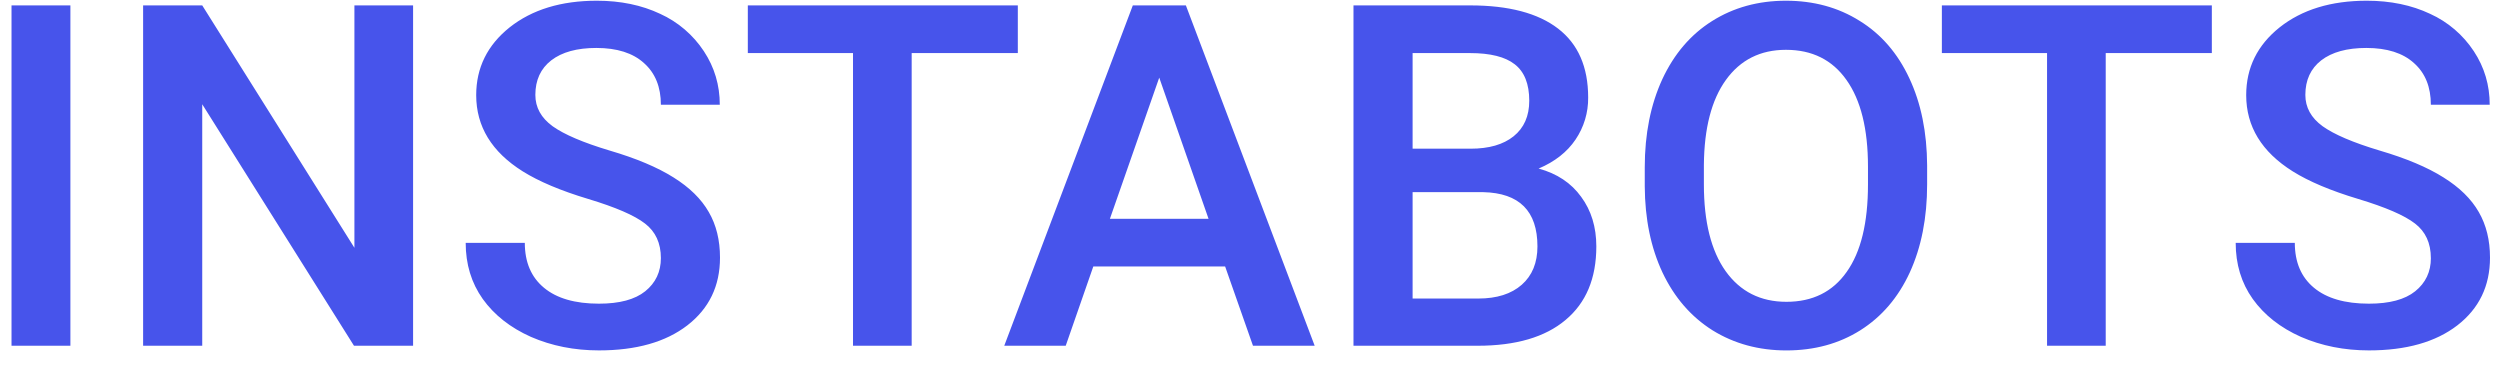
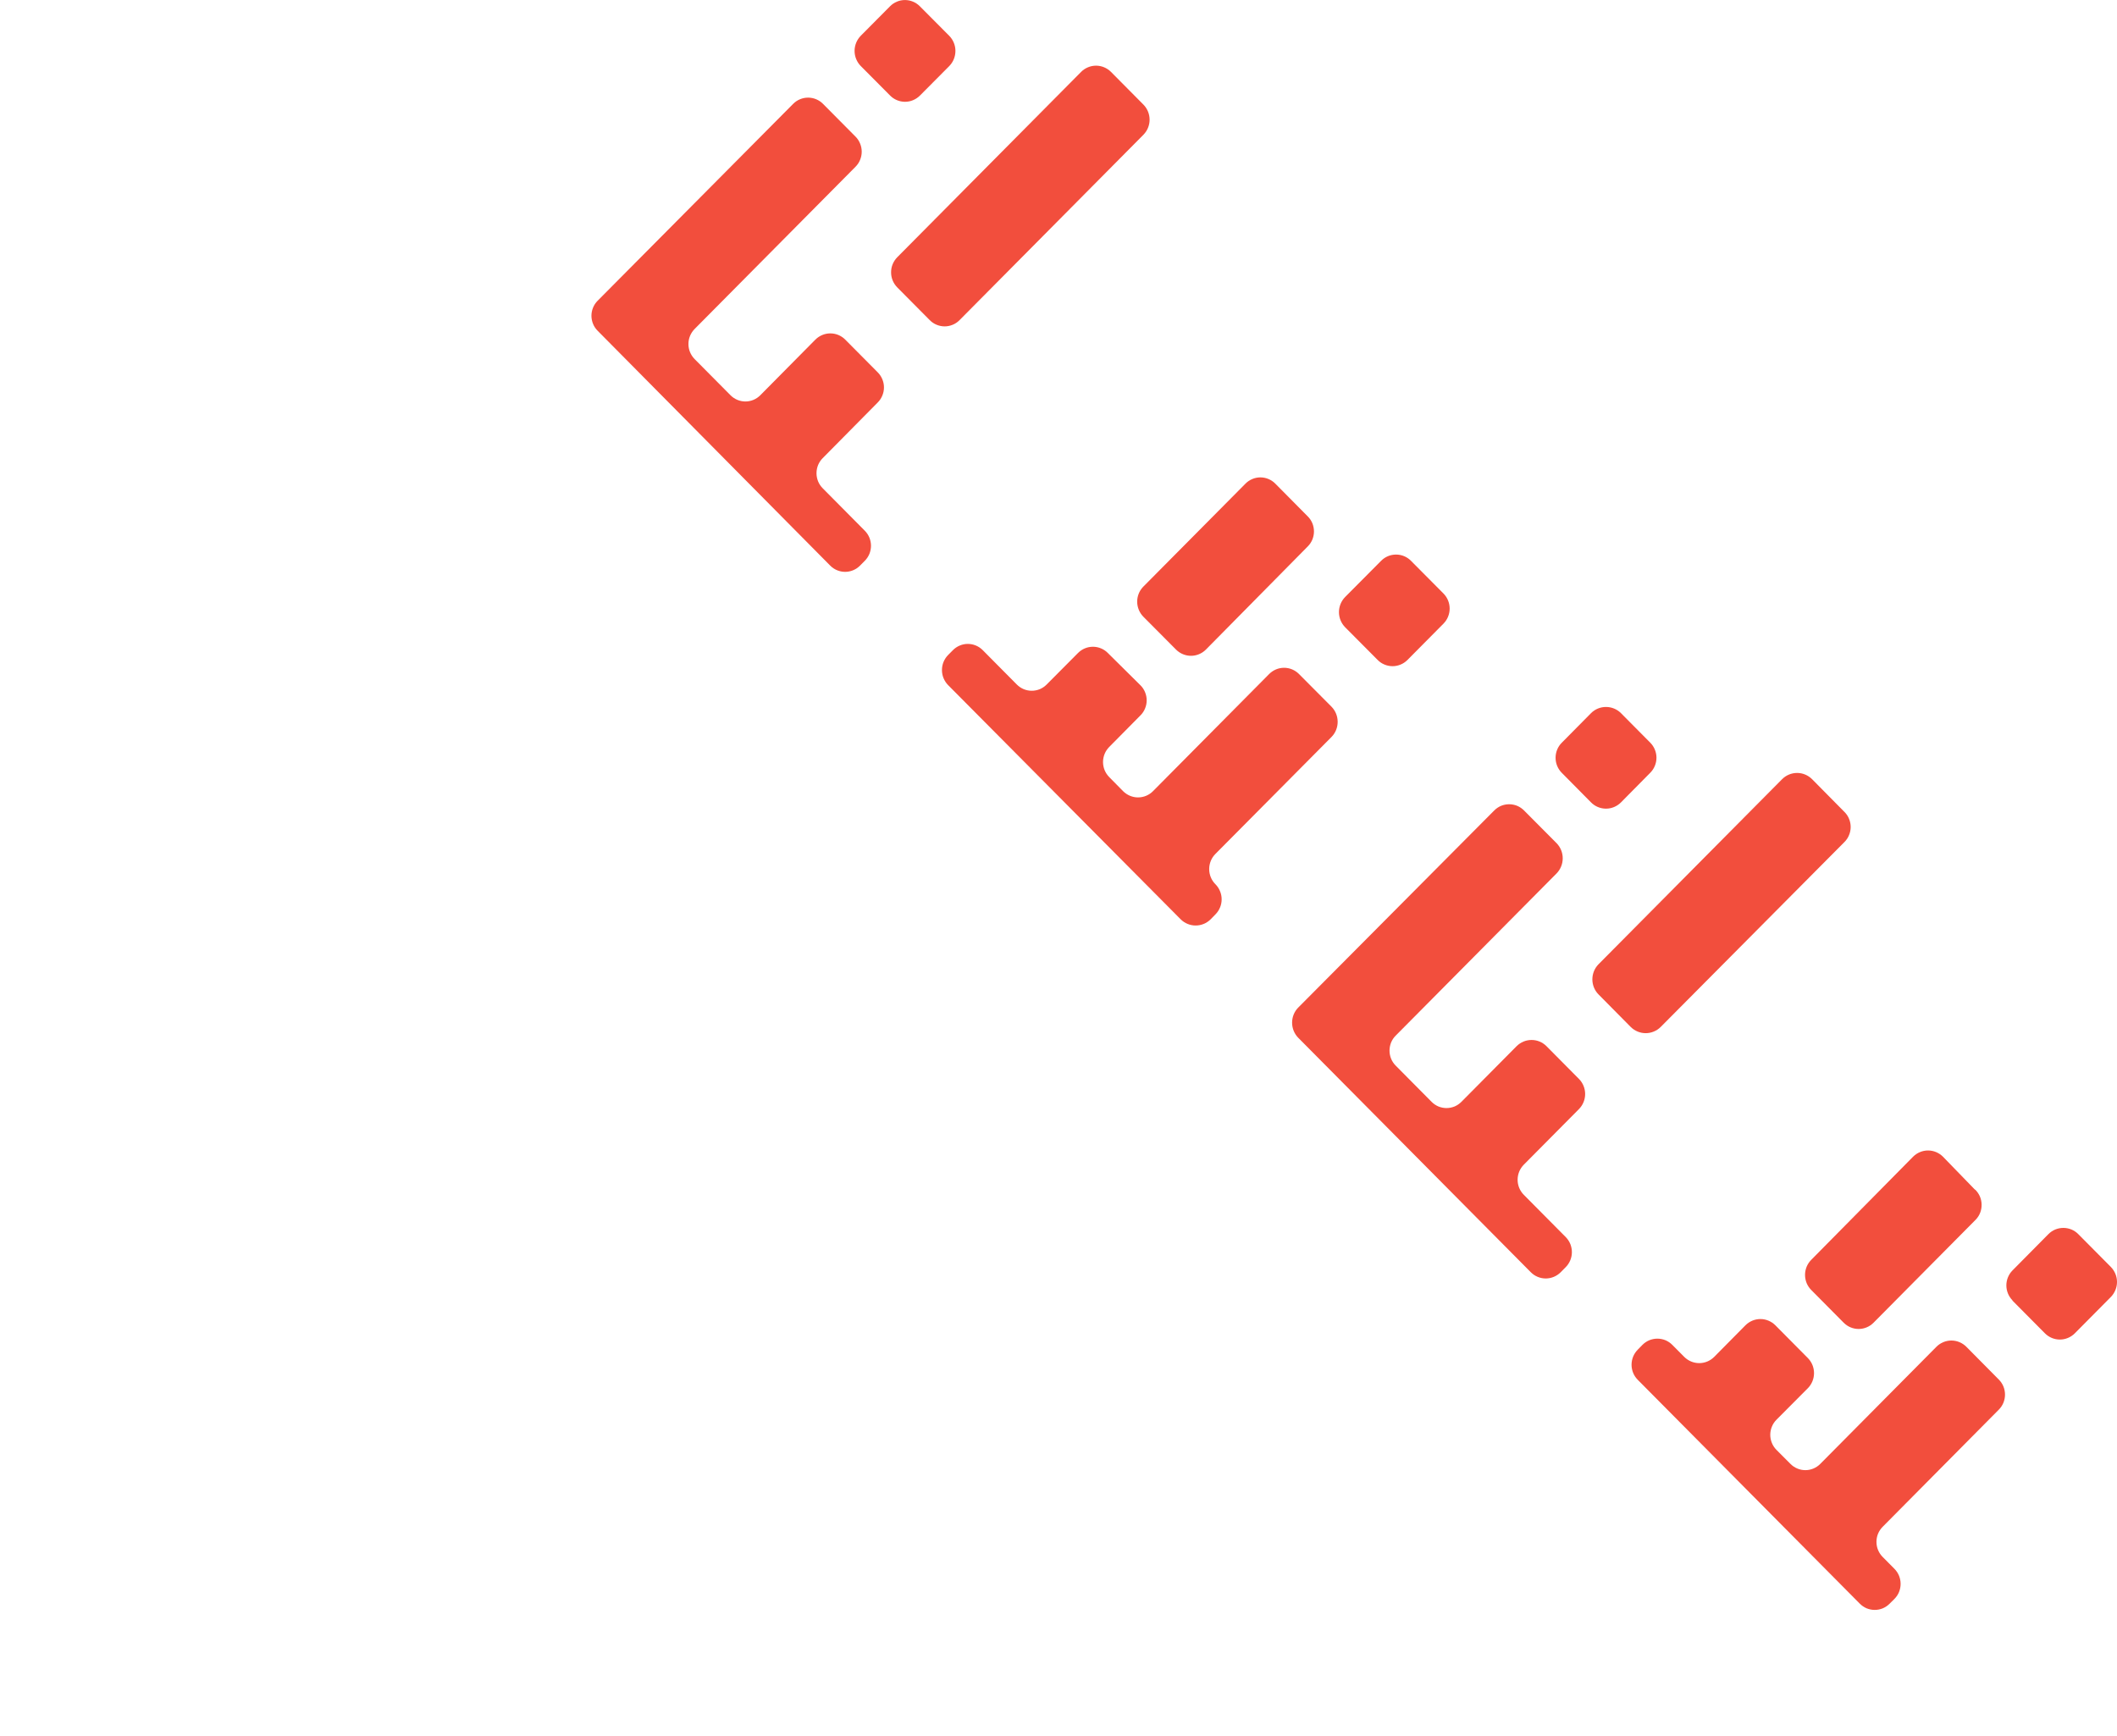
- <svg xmlns="http://www.w3.org/2000/svg" width="94" height="14" fill="none">
-   <path d="M2.647 13H.433V.203h2.214V13zm12.885 0H13.31L7.604 3.92V13H5.381V.203h2.223l5.722 9.114V.203h2.206V13zm9.317-3.296c0-.562-.2-.996-.598-1.3-.393-.305-1.105-.613-2.136-.924-1.031-.31-1.851-.656-2.46-1.037-1.167-.732-1.75-1.687-1.75-2.865 0-1.031.42-1.88 1.257-2.549C20.006.361 21.1.027 22.44.027c.891 0 1.685.164 2.382.493a3.898 3.898 0 011.644 1.406c.398.603.598 1.274.598 2.012h-2.215c0-.667-.211-1.189-.633-1.564-.416-.38-1.014-.571-1.793-.571-.727 0-1.292.155-1.696.466-.399.31-.598.744-.598 1.3 0 .47.217.862.65 1.178.434.31 1.149.615 2.145.914.996.293 1.796.63 2.4 1.01.603.376 1.045.81 1.326 1.302.282.486.422 1.057.422 1.714 0 1.066-.41 1.915-1.23 2.548-.815.627-1.922.94-3.322.94-.926 0-1.779-.17-2.558-.509-.773-.346-1.377-.82-1.81-1.424-.428-.603-.642-1.306-.642-2.11h2.223c0 .727.24 1.29.721 1.688.48.399 1.169.598 2.066.598.773 0 1.353-.155 1.74-.466.392-.316.589-.732.589-1.248zm13.42-7.708h-3.99V13h-2.206V1.996h-3.955V.203H38.27v1.793zm7.796 8.024h-4.957L40.071 13H37.76L42.594.203h1.995L49.432 13h-2.32l-1.047-2.98zm-4.333-1.792h3.71l-1.855-5.309-1.855 5.309zM50.891 13V.203h4.385c1.448 0 2.55.29 3.305.87.756.58 1.134 1.445 1.134 2.593a2.76 2.76 0 01-.475 1.582c-.316.469-.78.832-1.388 1.09.691.187 1.224.542 1.6 1.063.38.516.57 1.137.57 1.864 0 1.2-.386 2.124-1.16 2.768-.767.645-1.869.967-3.304.967H50.89zm2.223-5.774v3.999h2.47c.697 0 1.242-.173 1.635-.519.392-.346.589-.826.589-1.441 0-1.33-.68-2.01-2.04-2.04h-2.654zm0-1.635h2.18c.691 0 1.23-.155 1.617-.466.393-.316.589-.762.589-1.336 0-.633-.182-1.09-.545-1.371-.357-.281-.917-.422-1.679-.422h-2.162v3.595zM72.46 6.936c0 1.253-.217 2.355-.65 3.304-.434.944-1.055 1.67-1.864 2.18-.802.504-1.728.756-2.777.756-1.037 0-1.963-.252-2.777-.756-.809-.51-1.436-1.233-1.881-2.171-.44-.937-.662-2.019-.668-3.243v-.72c0-1.249.22-2.35.659-3.306.445-.955 1.07-1.684 1.872-2.188.809-.51 1.734-.765 2.777-.765 1.043 0 1.966.252 2.769.756.809.498 1.433 1.219 1.872 2.162.44.938.662 2.03.668 3.279v.712zm-2.224-.668c0-1.418-.27-2.505-.808-3.261-.533-.756-1.292-1.134-2.277-1.134-.96 0-1.714.378-2.258 1.134-.54.75-.815 1.813-.827 3.19v.739c0 1.406.273 2.493.818 3.26.55.768 1.312 1.152 2.285 1.152.984 0 1.74-.375 2.267-1.125.534-.75.8-1.846.8-3.287v-.668zm12.93-4.272h-3.991V13h-2.206V1.996h-3.955V.203h10.151v1.793zM91.4 9.704c0-.562-.199-.996-.597-1.3-.393-.305-1.105-.613-2.136-.924-1.031-.31-1.852-.656-2.46-1.037-1.167-.732-1.75-1.687-1.75-2.865 0-1.031.419-1.88 1.257-2.549C86.557.361 87.649.027 88.99.027c.89 0 1.685.164 2.382.493a3.898 3.898 0 011.644 1.406c.398.603.597 1.274.597 2.012H91.4c0-.667-.21-1.189-.632-1.564-.416-.38-1.014-.571-1.793-.571-.727 0-1.292.155-1.697.466-.398.31-.597.744-.597 1.3 0 .47.216.862.65 1.178.434.31 1.148.615 2.145.914.996.293 1.796.63 2.399 1.01.604.376 1.046.81 1.327 1.302.281.486.422 1.057.422 1.714 0 1.066-.41 1.915-1.23 2.548-.815.627-1.922.94-3.323.94-.925 0-1.778-.17-2.557-.509-.774-.346-1.377-.82-1.81-1.424-.429-.603-.642-1.306-.642-2.11h2.223c0 .727.24 1.29.72 1.688.481.399 1.17.598 2.066.598.774 0 1.354-.155 1.74-.466.393-.316.59-.732.59-1.248z" fill="#4754EB" />
+ <svg xmlns="http://www.w3.org/2000/svg" width="61" height="50" viewBox="0 0 61 50" fill="none">
+   <path d="M46.147 47.351C45.949 47.154 45.775 46.934 45.626 46.697C45.275 46.136 45.088 45.486 45.087 44.822C45.087 44.158 45.272 43.507 45.621 42.944C45.771 42.709 45.945 42.491 46.142 42.293L46.974 43.133C46.839 43.27 46.72 43.422 46.618 43.586C46.389 43.957 46.267 44.386 46.267 44.823C46.267 45.261 46.389 45.69 46.618 46.061C46.722 46.224 46.842 46.374 46.977 46.512C47.352 46.897 47.85 47.137 48.384 47.19C48.735 47.23 49.091 47.189 49.425 47.071C49.759 46.953 50.063 46.761 50.314 46.509L51.148 47.351C50.774 47.73 50.32 48.019 49.82 48.196C49.319 48.373 48.785 48.434 48.258 48.373C47.458 48.291 46.711 47.929 46.147 47.351Z" fill="url(#paint0_linear)" />
+   <path d="M45.02 48.485C44.74 48.206 44.493 47.896 44.283 47.562C43.771 46.743 43.5 45.795 43.5 44.828C43.501 43.861 43.773 42.913 44.285 42.095C44.498 41.761 44.745 41.449 45.022 41.167L45.857 42.009C45.639 42.228 45.446 42.471 45.282 42.734C44.893 43.363 44.687 44.09 44.687 44.831C44.687 45.572 44.893 46.299 45.282 46.928C45.446 47.187 45.637 47.428 45.852 47.646C46.596 48.391 47.602 48.809 48.651 48.809C49.7 48.809 50.706 48.391 51.45 47.646L52.281 48.485C51.317 49.454 50.011 49.999 48.65 49.999C47.289 49.999 45.983 49.454 45.02 48.485Z" fill="url(#paint1_linear)" />
+   <path d="M25.621 41.424C25.596 41.529 25.543 41.624 25.466 41.699H25.461C25.369 41.789 25.252 41.846 25.125 41.861C24.998 41.877 24.87 41.851 24.759 41.787C24.648 41.724 24.561 41.625 24.511 41.507C24.46 41.389 24.449 41.257 24.479 41.132C24.521 40.982 24.619 40.853 24.752 40.773C24.886 40.693 25.045 40.667 25.196 40.702C25.348 40.742 25.477 40.84 25.557 40.976C25.597 41.043 25.623 41.117 25.634 41.194C25.645 41.271 25.641 41.349 25.621 41.424Z" fill="url(#paint2_linear)" />
+   <path d="M31.485 38.991C31.454 39.058 31.412 39.119 31.36 39.172H31.372C31.302 39.242 31.217 39.293 31.123 39.322C31.029 39.35 30.929 39.354 30.833 39.334C30.736 39.313 30.647 39.269 30.572 39.205C30.497 39.141 30.44 39.059 30.404 38.966C30.347 38.822 30.347 38.66 30.404 38.516C30.468 38.372 30.586 38.259 30.732 38.202C30.877 38.145 31.039 38.148 31.183 38.211C31.324 38.276 31.435 38.393 31.491 38.539C31.548 38.685 31.545 38.847 31.485 38.991Z" fill="url(#paint3_linear)" />
+   <path d="M34.286 47.864C35.407 47.866 36.483 47.421 37.28 46.626H37.282C37.774 46.14 38.124 45.528 38.296 44.856C38.92 42.321 40.19 39.995 41.98 38.107L42.817 38.951C41.178 40.684 40.014 42.817 39.438 45.14C39.22 46.024 38.766 46.831 38.124 47.472C37.105 48.488 35.73 49.058 34.296 49.057C33.595 49.061 32.9 48.924 32.252 48.654C31.604 48.384 31.016 47.986 30.522 47.485C29.858 46.817 29.379 45.986 29.133 45.074C28.886 44.162 28.881 43.201 29.118 42.286C29.245 41.791 29.39 41.296 29.547 40.801C29.598 40.654 29.703 40.532 29.84 40.462C29.977 40.391 30.136 40.377 30.284 40.422C30.431 40.471 30.553 40.576 30.624 40.715C30.695 40.854 30.709 41.015 30.662 41.164C30.498 41.625 30.372 42.103 30.252 42.581C30.089 43.203 30.07 43.855 30.196 44.487C30.322 45.118 30.591 45.712 30.98 46.222C31.37 46.733 31.871 47.146 32.444 47.431C33.017 47.715 33.648 47.863 34.286 47.864Z" fill="url(#paint4_linear)" />
+   <path d="M32.398 45.571C32.316 45.486 32.239 45.397 32.167 45.304C31.912 44.975 31.735 44.59 31.652 44.181C31.569 43.772 31.58 43.349 31.686 42.944C32.632 39.278 34.505 35.923 37.123 33.205L37.958 34.045C35.489 36.612 33.721 39.781 32.828 43.242C32.769 43.471 32.762 43.712 32.81 43.945C32.858 44.178 32.958 44.396 33.103 44.583C33.143 44.635 33.186 44.684 33.233 44.729C33.37 44.871 33.533 44.983 33.715 45.058C33.896 45.133 34.091 45.169 34.286 45.165C34.699 45.168 35.096 45.008 35.394 44.719C35.541 44.579 35.645 44.398 35.694 44.2C36.434 41.188 37.948 38.427 40.084 36.193L40.916 37.035C38.934 39.114 37.528 41.682 36.84 44.482C36.739 44.89 36.528 45.263 36.231 45.559C35.712 46.071 35.013 46.357 34.286 46.356C33.936 46.359 33.588 46.292 33.263 46.157C32.939 46.022 32.645 45.823 32.398 45.571Z" fill="url(#paint5_linear)" />
+   <path d="M15.21 26.555C15.221 26.478 15.248 26.404 15.288 26.338H15.281C15.36 26.202 15.489 26.103 15.641 26.064C15.792 26.024 15.953 26.047 16.087 26.126C16.222 26.206 16.32 26.337 16.359 26.489C16.399 26.642 16.377 26.804 16.297 26.94C16.274 26.985 16.243 27.026 16.206 27.061C16.133 27.134 16.041 27.187 15.941 27.213C15.841 27.24 15.736 27.239 15.636 27.211C15.537 27.183 15.446 27.129 15.373 27.054C15.301 26.98 15.25 26.887 15.224 26.786C15.204 26.711 15.199 26.633 15.21 26.555Z" fill="url(#paint6_linear)" />
+   <path d="M6.2 32.569C5.008 36.11 4.219 39.776 3.85 43.496C3.829 43.71 3.853 43.925 3.92 44.128C3.987 44.331 4.097 44.517 4.241 44.675L4.292 44.732C4.431 44.873 4.597 44.985 4.78 45.061C4.962 45.137 5.158 45.175 5.356 45.172C5.556 45.174 5.754 45.135 5.939 45.058C6.124 44.981 6.292 44.868 6.434 44.724C6.664 44.499 6.808 44.198 6.839 43.875C7.173 40.436 7.89 37.045 8.977 33.767C10.053 30.505 11.483 27.373 13.24 24.427C13.322 24.293 13.453 24.197 13.605 24.159C13.756 24.122 13.916 24.146 14.05 24.226C14.094 24.251 14.133 24.284 14.166 24.323C14.257 24.416 14.315 24.537 14.33 24.667C14.345 24.797 14.317 24.929 14.249 25.041V25.061C10.793 30.825 8.659 37.296 8.003 43.999C7.944 44.592 7.684 45.145 7.266 45.566C7.015 45.819 6.718 46.02 6.39 46.157C6.062 46.293 5.71 46.362 5.356 46.361C5.003 46.362 4.654 46.293 4.329 46.157C4.003 46.021 3.708 45.821 3.46 45.569C3.426 45.536 3.394 45.503 3.364 45.467C3.111 45.186 2.919 44.855 2.801 44.495C2.683 44.134 2.641 43.753 2.679 43.375C3.056 39.564 3.862 35.809 5.083 32.183C5.136 32.036 5.244 31.915 5.384 31.847C5.523 31.778 5.684 31.766 5.832 31.814C5.979 31.866 6.101 31.974 6.17 32.115C6.239 32.257 6.25 32.42 6.2 32.569Z" fill="url(#paint7_linear)" />
+   <path d="M3.2 33.235C3.172 33.328 3.122 33.413 3.055 33.483C2.979 33.559 2.885 33.612 2.781 33.638C2.678 33.663 2.569 33.659 2.468 33.626C2.318 33.58 2.193 33.476 2.119 33.337C2.046 33.197 2.03 33.035 2.075 32.883C2.124 32.735 2.228 32.612 2.365 32.539C2.503 32.466 2.662 32.449 2.812 32.492C2.886 32.515 2.954 32.553 3.014 32.602C3.074 32.652 3.123 32.713 3.159 32.782C3.195 32.851 3.217 32.927 3.224 33.005C3.231 33.082 3.223 33.161 3.2 33.235Z" fill="url(#paint8_linear)" />
+   <path d="M22.561 42.979C22.543 43.099 22.487 43.21 22.402 43.296C22.337 43.364 22.257 43.414 22.168 43.444C22.08 43.474 21.986 43.482 21.893 43.467C21.816 43.455 21.742 43.428 21.675 43.387C21.608 43.346 21.551 43.292 21.505 43.228C21.459 43.164 21.427 43.092 21.409 43.015C21.391 42.938 21.389 42.859 21.402 42.781C21.431 42.625 21.518 42.487 21.646 42.395C21.774 42.302 21.932 42.263 22.087 42.286C22.241 42.315 22.377 42.404 22.466 42.533C22.511 42.597 22.542 42.67 22.559 42.746C22.575 42.823 22.576 42.902 22.561 42.979Z" fill="url(#paint9_linear)" />
+   <path d="M14.515 28.98C14.572 29.009 14.624 29.049 14.669 29.096C14.758 29.183 14.816 29.296 14.836 29.419C14.856 29.542 14.836 29.668 14.78 29.779C12.551 34.315 11.157 39.22 10.664 44.257C10.547 45.473 10.014 46.611 9.157 47.475C8.375 48.263 7.371 48.788 6.282 48.979C5.192 49.17 4.071 49.016 3.072 48.54C2.072 48.063 1.243 47.287 0.698 46.318C0.153 45.348 -0.081 44.232 0.027 43.123C0.288 40.45 0.755 37.801 1.422 35.201C1.465 35.051 1.564 34.923 1.698 34.843C1.831 34.764 1.99 34.739 2.141 34.772C2.292 34.814 2.421 34.913 2.5 35.049C2.579 35.185 2.602 35.347 2.564 35.5C1.913 38.038 1.456 40.623 1.198 43.232C1.108 44.099 1.288 44.973 1.711 45.733C2.135 46.493 2.783 47.102 3.565 47.474C4.347 47.847 5.224 47.966 6.076 47.815C6.927 47.663 7.711 47.248 8.319 46.628C8.987 45.962 9.401 45.08 9.491 44.138C9.996 38.958 11.431 33.913 13.724 29.249C13.796 29.11 13.918 29.004 14.065 28.954C14.213 28.903 14.374 28.913 14.515 28.98Z" fill="url(#paint10_linear)" />
+   <path d="M22.419 46.864C23.168 46.231 23.673 45.353 23.846 44.383L23.86 44.38C23.88 44.273 23.928 44.173 23.999 44.091C24.071 44.01 24.163 43.949 24.267 43.917C24.37 43.885 24.48 43.881 24.585 43.908C24.69 43.934 24.786 43.989 24.862 44.066C24.927 44.133 24.976 44.215 25.004 44.305C25.031 44.395 25.038 44.49 25.022 44.583C24.855 45.561 24.423 46.474 23.775 47.22C23.127 47.967 22.287 48.519 21.348 48.815C20.409 49.112 19.407 49.142 18.452 48.901C17.497 48.661 16.627 48.16 15.936 47.453C15.353 46.874 14.913 46.167 14.651 45.386C14.389 44.605 14.313 43.773 14.429 42.957C15.531 35.027 19.044 27.636 24.484 21.803C24.537 21.745 24.6 21.699 24.671 21.666C24.742 21.634 24.818 21.616 24.896 21.613C24.974 21.611 25.051 21.624 25.123 21.651C25.196 21.679 25.263 21.721 25.319 21.776C25.432 21.884 25.498 22.034 25.503 22.191C25.507 22.349 25.45 22.502 25.343 22.617C20.072 28.273 16.667 35.435 15.595 43.12C15.507 43.754 15.566 44.4 15.77 45.006C15.974 45.612 16.316 46.162 16.769 46.611C17.159 47.006 17.623 47.319 18.135 47.531C18.646 47.744 19.194 47.852 19.747 47.849C20.725 47.846 21.671 47.498 22.419 46.864Z" fill="url(#paint11_linear)" />
+   <path d="M33.368 43.613V43.593C33.756 42.452 34.234 41.345 34.797 40.281C35.83 38.269 37.121 36.403 38.638 34.73L39.472 35.572C37.334 37.96 35.667 40.738 34.562 43.756C34.517 43.895 34.493 43.964 34.493 43.964C34.443 44.112 34.339 44.236 34.202 44.308C34.065 44.381 33.905 44.398 33.756 44.355C33.607 44.309 33.483 44.204 33.41 44.065C33.337 43.926 33.322 43.763 33.368 43.613Z" fill="url(#paint12_linear)" />
+   <path d="M7.008 30.361C6.978 30.438 6.933 30.508 6.875 30.566C6.794 30.65 6.69 30.708 6.576 30.731C6.462 30.754 6.344 30.743 6.237 30.698C6.164 30.67 6.098 30.628 6.041 30.575C5.985 30.521 5.939 30.457 5.907 30.386C5.875 30.314 5.857 30.238 5.855 30.159C5.853 30.081 5.866 30.003 5.893 29.93C5.922 29.855 5.966 29.787 6.021 29.729C6.077 29.671 6.143 29.625 6.217 29.594C6.29 29.562 6.369 29.546 6.449 29.546C6.529 29.546 6.608 29.562 6.682 29.593C6.754 29.621 6.82 29.663 6.876 29.717C6.932 29.771 6.977 29.836 7.008 29.908C7.038 29.98 7.054 30.056 7.054 30.134C7.054 30.212 7.038 30.289 7.008 30.361Z" fill="url(#paint13_linear)" />
+   <path d="M16.025 22.32C16.006 22.348 15.985 22.374 15.961 22.397V22.407C15.862 22.504 15.732 22.563 15.594 22.573C15.457 22.584 15.319 22.545 15.207 22.464C15.078 22.373 14.99 22.235 14.961 22.08C14.948 22.003 14.95 21.924 14.968 21.847C14.985 21.77 15.017 21.698 15.062 21.634C15.154 21.507 15.291 21.421 15.445 21.394C15.598 21.367 15.756 21.402 15.885 21.491C15.948 21.536 16.002 21.593 16.043 21.659C16.084 21.725 16.112 21.799 16.125 21.876C16.138 21.953 16.136 22.032 16.119 22.108C16.102 22.184 16.07 22.256 16.025 22.32Z" fill="url(#paint14_linear)" />
+   <path d="M16.437 20.362C16.399 20.294 16.375 20.219 16.366 20.142L16.364 20.151C16.346 19.994 16.391 19.837 16.489 19.713C17.55 18.361 18.686 17.069 19.89 15.844L20.72 16.668C19.55 17.863 18.447 19.122 17.415 20.439C17.317 20.562 17.176 20.641 17.021 20.66C16.866 20.678 16.71 20.634 16.587 20.538C16.526 20.49 16.475 20.43 16.437 20.362Z" fill="url(#paint15_linear)" />
+   <path d="M4.538 43.343C4.607 42.586 5.046 38.543 6.898 33.126C8.006 29.875 9.426 26.74 11.138 23.766C13.132 20.304 15.545 17.105 18.321 14.242L19.153 15.081C16.726 17.578 14.585 20.342 12.769 23.32C11.158 25.974 9.791 28.77 8.683 31.673C7.291 35.241 6.321 38.962 5.793 42.759C5.736 43.212 5.714 43.459 5.714 43.459C5.704 43.599 5.645 43.731 5.547 43.831C5.462 43.917 5.352 43.975 5.233 43.997C5.113 44.019 4.991 44.003 4.881 43.952C4.771 43.901 4.679 43.817 4.617 43.712C4.556 43.606 4.528 43.484 4.538 43.363C4.537 43.356 4.537 43.35 4.538 43.343Z" fill="url(#paint16_linear)" />
+   <path d="M7.487 27.682C7.424 27.653 7.367 27.612 7.317 27.563C7.232 27.477 7.176 27.366 7.155 27.246C7.134 27.126 7.151 27.003 7.202 26.892C9.627 21.686 12.913 16.934 16.921 12.841L17.753 13.68C13.842 17.676 10.635 22.315 8.27 27.398C8.201 27.538 8.081 27.646 7.935 27.699C7.789 27.752 7.629 27.746 7.487 27.682Z" fill="url(#paint17_linear)" />
+   <path d="M3.141 29.762C4.53 26.072 6.315 22.547 8.464 19.248C10.398 16.282 12.602 13.504 15.047 10.95L15.88 11.791C13.492 14.288 11.339 17.003 9.449 19.901C7.35 23.128 5.604 26.575 4.241 30.18C4.213 30.259 4.167 30.331 4.108 30.391C4.053 30.446 3.988 30.49 3.917 30.52C3.845 30.55 3.768 30.565 3.691 30.565C3.613 30.565 3.536 30.55 3.465 30.52C3.393 30.49 3.328 30.446 3.273 30.391C3.193 30.31 3.137 30.208 3.114 30.096C3.09 29.984 3.1 29.868 3.141 29.762Z" fill="url(#paint18_linear)" />
+   <path d="M45 22.266L45.845 23.12C45.901 23.177 45.968 23.222 46.042 23.253C46.116 23.284 46.196 23.3 46.276 23.3C46.356 23.3 46.435 23.284 46.509 23.253C46.583 23.222 46.65 23.177 46.707 23.12L47.551 22.266C47.608 22.209 47.653 22.141 47.683 22.067C47.714 21.993 47.73 21.913 47.73 21.832C47.73 21.752 47.714 21.672 47.683 21.598C47.653 21.524 47.608 21.456 47.551 21.399L46.707 20.548C46.592 20.433 46.437 20.37 46.276 20.37C46.114 20.37 45.959 20.433 45.845 20.548L45 21.402C44.886 21.516 44.823 21.672 44.823 21.834C44.823 21.996 44.886 22.151 45 22.266ZM38.758 18.072L39.696 19.015C39.752 19.072 39.819 19.118 39.893 19.148C39.967 19.179 40.046 19.195 40.126 19.195C40.206 19.195 40.285 19.179 40.358 19.148C40.432 19.118 40.499 19.072 40.556 19.015L41.594 17.968C41.707 17.853 41.771 17.697 41.771 17.535C41.771 17.373 41.707 17.217 41.594 17.102L40.656 16.158C40.6 16.101 40.533 16.056 40.459 16.025C40.385 15.994 40.306 15.979 40.227 15.979C40.147 15.979 40.068 15.994 39.994 16.025C39.92 16.056 39.853 16.101 39.797 16.158L38.758 17.203C38.645 17.319 38.581 17.475 38.581 17.638C38.581 17.8 38.645 17.956 38.758 18.072ZM35.018 25.474C34.905 25.359 34.842 25.203 34.842 25.041C34.842 24.879 34.905 24.723 35.018 24.608L38.368 21.233C38.481 21.118 38.544 20.962 38.544 20.799C38.544 20.636 38.481 20.48 38.368 20.364L37.43 19.421C37.373 19.364 37.306 19.319 37.233 19.288C37.159 19.257 37.08 19.241 37 19.241C36.92 19.241 36.841 19.257 36.767 19.288C36.694 19.319 36.627 19.364 36.57 19.421L33.223 22.796C33.167 22.853 33.1 22.898 33.026 22.929C32.952 22.96 32.872 22.976 32.792 22.976C32.712 22.976 32.633 22.96 32.559 22.929C32.485 22.898 32.418 22.853 32.361 22.796L31.961 22.39C31.905 22.333 31.86 22.265 31.829 22.191C31.799 22.116 31.783 22.037 31.783 21.956C31.783 21.876 31.799 21.796 31.829 21.722C31.86 21.647 31.905 21.58 31.961 21.523L32.862 20.612C32.919 20.555 32.964 20.488 32.994 20.413C33.025 20.339 33.041 20.259 33.041 20.179C33.041 20.098 33.025 20.019 32.994 19.944C32.964 19.87 32.919 19.802 32.862 19.746L31.922 18.815C31.866 18.758 31.799 18.712 31.725 18.682C31.651 18.651 31.572 18.635 31.492 18.635C31.412 18.635 31.333 18.651 31.259 18.682C31.186 18.712 31.119 18.758 31.062 18.815L30.159 19.723C30.102 19.78 30.035 19.826 29.962 19.857C29.888 19.887 29.809 19.903 29.729 19.903C29.649 19.903 29.57 19.887 29.497 19.857C29.423 19.826 29.356 19.78 29.299 19.723L28.317 18.733C28.261 18.676 28.194 18.631 28.12 18.6C28.046 18.569 27.967 18.553 27.887 18.553C27.808 18.553 27.729 18.569 27.655 18.6C27.581 18.631 27.514 18.676 27.458 18.733L27.32 18.872C27.264 18.929 27.219 18.996 27.188 19.071C27.157 19.145 27.142 19.226 27.142 19.306C27.142 19.387 27.157 19.467 27.188 19.541C27.219 19.616 27.264 19.684 27.32 19.741L34.021 26.489C34.136 26.603 34.291 26.667 34.452 26.667C34.614 26.667 34.768 26.603 34.883 26.489L35.018 26.351C35.076 26.293 35.122 26.225 35.153 26.15C35.185 26.075 35.201 25.994 35.201 25.912C35.201 25.831 35.185 25.75 35.153 25.675C35.122 25.599 35.076 25.531 35.018 25.474ZM24.919 15.292L23.706 14.069C23.649 14.012 23.604 13.944 23.573 13.87C23.543 13.795 23.527 13.715 23.527 13.634C23.527 13.554 23.543 13.474 23.573 13.399C23.604 13.325 23.649 13.257 23.706 13.2L25.292 11.596C25.349 11.539 25.393 11.472 25.424 11.397C25.455 11.323 25.471 11.243 25.471 11.163C25.471 11.082 25.455 11.002 25.424 10.928C25.393 10.854 25.349 10.786 25.292 10.729L24.356 9.786C24.3 9.729 24.233 9.684 24.159 9.653C24.085 9.622 24.006 9.606 23.925 9.606C23.845 9.606 23.766 9.622 23.692 9.653C23.618 9.684 23.551 9.729 23.494 9.786L21.908 11.388C21.852 11.445 21.785 11.49 21.711 11.521C21.637 11.552 21.558 11.568 21.479 11.568C21.399 11.568 21.32 11.552 21.246 11.521C21.172 11.49 21.105 11.445 21.049 11.388L20.015 10.346C19.959 10.289 19.914 10.221 19.883 10.147C19.852 10.073 19.837 9.993 19.837 9.912C19.837 9.832 19.852 9.752 19.883 9.678C19.914 9.604 19.959 9.536 20.015 9.479L24.651 4.805C24.708 4.748 24.753 4.681 24.783 4.606C24.814 4.531 24.83 4.451 24.83 4.371C24.83 4.29 24.814 4.21 24.783 4.136C24.753 4.061 24.708 3.993 24.651 3.936L23.715 2.993C23.659 2.936 23.592 2.891 23.518 2.86C23.444 2.829 23.365 2.813 23.285 2.813C23.204 2.813 23.125 2.829 23.051 2.86C22.977 2.891 22.91 2.936 22.854 2.993L17.221 8.665C17.164 8.722 17.119 8.789 17.089 8.863C17.058 8.938 17.042 9.017 17.042 9.098C17.042 9.178 17.058 9.258 17.089 9.333C17.119 9.407 17.164 9.474 17.221 9.531L23.922 16.297C23.978 16.354 24.045 16.399 24.119 16.43C24.193 16.461 24.272 16.477 24.352 16.477C24.431 16.477 24.51 16.461 24.584 16.43C24.658 16.399 24.725 16.354 24.781 16.297L24.919 16.158C24.975 16.102 25.02 16.034 25.051 15.96C25.081 15.885 25.097 15.806 25.097 15.725C25.097 15.645 25.081 15.565 25.051 15.491C25.02 15.416 24.975 15.349 24.919 15.292ZM27.352 1.032L26.505 0.181C26.449 0.124 26.382 0.079 26.308 0.048C26.234 0.017 26.155 0.001 26.075 0.001C25.995 0.001 25.916 0.017 25.843 0.048C25.769 0.079 25.702 0.124 25.646 0.181L24.801 1.032C24.688 1.148 24.624 1.304 24.624 1.467C24.624 1.629 24.688 1.786 24.801 1.901L25.648 2.753C25.704 2.81 25.771 2.855 25.845 2.886C25.919 2.917 25.998 2.933 26.078 2.933C26.158 2.933 26.237 2.917 26.31 2.886C26.384 2.855 26.451 2.81 26.508 2.753L27.355 1.901C27.468 1.785 27.53 1.629 27.53 1.466C27.53 1.304 27.466 1.148 27.352 1.032ZM32.948 17.773L33.886 18.716C33.943 18.773 34.01 18.818 34.084 18.849C34.158 18.88 34.237 18.896 34.317 18.896C34.397 18.896 34.477 18.88 34.55 18.849C34.624 18.818 34.692 18.773 34.748 18.716L37.682 15.745C37.739 15.688 37.784 15.621 37.815 15.546C37.845 15.472 37.861 15.392 37.861 15.312C37.861 15.231 37.845 15.152 37.815 15.077C37.784 15.003 37.739 14.935 37.682 14.879L36.747 13.935C36.691 13.878 36.624 13.833 36.55 13.802C36.476 13.771 36.397 13.755 36.317 13.755C36.237 13.755 36.158 13.771 36.085 13.802C36.011 13.833 35.944 13.878 35.888 13.935L32.941 16.906C32.828 17.022 32.766 17.178 32.767 17.341C32.769 17.503 32.834 17.658 32.948 17.773ZM46.053 28.645L46.989 29.591C47.104 29.705 47.259 29.769 47.42 29.769C47.581 29.769 47.736 29.705 47.851 29.591L53.147 24.261C53.204 24.204 53.249 24.137 53.279 24.062C53.31 23.988 53.326 23.908 53.326 23.828C53.326 23.747 53.31 23.668 53.279 23.593C53.249 23.519 53.204 23.451 53.147 23.395L52.212 22.449C52.097 22.335 51.943 22.271 51.782 22.271C51.621 22.271 51.467 22.335 51.352 22.449L46.053 27.791C45.944 27.906 45.883 28.059 45.883 28.218C45.883 28.378 45.944 28.531 46.053 28.645ZM45.12 35.649L43.907 34.426C43.851 34.369 43.806 34.302 43.775 34.227C43.745 34.153 43.729 34.073 43.729 33.993C43.729 33.912 43.745 33.833 43.775 33.758C43.806 33.684 43.851 33.616 43.907 33.559L45.498 31.955C45.611 31.84 45.675 31.684 45.675 31.522C45.675 31.36 45.611 31.204 45.498 31.089L44.56 30.143C44.446 30.029 44.292 29.965 44.131 29.965C43.97 29.965 43.816 30.029 43.701 30.143L42.11 31.747C42.053 31.804 41.986 31.85 41.913 31.881C41.839 31.911 41.76 31.927 41.68 31.927C41.6 31.927 41.521 31.911 41.447 31.881C41.374 31.85 41.307 31.804 41.25 31.747L40.217 30.705C40.16 30.648 40.115 30.581 40.084 30.506C40.054 30.432 40.038 30.352 40.038 30.272C40.038 30.191 40.054 30.112 40.084 30.037C40.115 29.963 40.16 29.895 40.217 29.839L44.853 25.165C44.966 25.049 45.029 24.893 45.029 24.73C45.029 24.568 44.966 24.412 44.853 24.296L43.915 23.353C43.858 23.296 43.791 23.25 43.718 23.219C43.644 23.189 43.565 23.173 43.485 23.173C43.405 23.173 43.326 23.189 43.252 23.219C43.178 23.25 43.112 23.296 43.055 23.353L37.407 29.032C37.294 29.147 37.231 29.303 37.231 29.466C37.231 29.629 37.294 29.785 37.407 29.901L44.109 36.657C44.165 36.714 44.232 36.759 44.306 36.79C44.38 36.821 44.459 36.837 44.54 36.837C44.62 36.837 44.699 36.821 44.773 36.79C44.847 36.759 44.914 36.714 44.971 36.657L45.108 36.518C45.166 36.462 45.211 36.395 45.243 36.321C45.275 36.246 45.292 36.167 45.293 36.086C45.294 36.005 45.279 35.925 45.25 35.85C45.22 35.775 45.176 35.707 45.12 35.649ZM31.151 2.072L25.854 7.412C25.798 7.469 25.753 7.537 25.722 7.611C25.691 7.686 25.676 7.766 25.676 7.847C25.676 7.927 25.691 8.007 25.722 8.082C25.753 8.156 25.798 8.224 25.854 8.281L26.79 9.224C26.846 9.281 26.913 9.327 26.987 9.357C27.061 9.388 27.14 9.404 27.22 9.404C27.299 9.404 27.378 9.388 27.452 9.357C27.526 9.327 27.593 9.281 27.649 9.224L32.948 3.882C33.061 3.766 33.125 3.611 33.125 3.449C33.125 3.286 33.061 3.131 32.948 3.015L32.013 2.072C31.956 2.015 31.889 1.97 31.815 1.939C31.741 1.908 31.662 1.892 31.582 1.892C31.502 1.892 31.422 1.908 31.349 1.939C31.275 1.97 31.207 2.015 31.151 2.072ZM57.987 37.474L58.923 38.417C58.979 38.474 59.047 38.519 59.12 38.55C59.194 38.581 59.274 38.597 59.354 38.597C59.434 38.597 59.513 38.581 59.587 38.55C59.661 38.519 59.728 38.474 59.785 38.417L60.821 37.372C60.877 37.315 60.922 37.247 60.953 37.173C60.984 37.098 61 37.018 61 36.938C61 36.857 60.984 36.777 60.953 36.702C60.922 36.628 60.877 36.56 60.821 36.503L59.885 35.56C59.829 35.503 59.762 35.457 59.688 35.426C59.614 35.396 59.534 35.38 59.454 35.38C59.374 35.38 59.295 35.396 59.221 35.426C59.147 35.457 59.08 35.503 59.023 35.56L57.987 36.607C57.875 36.721 57.812 36.876 57.812 37.036C57.812 37.197 57.875 37.352 57.987 37.466V37.474ZM56.909 34.28L55.986 33.329C55.929 33.272 55.862 33.227 55.788 33.196C55.714 33.165 55.635 33.149 55.555 33.149C55.475 33.149 55.396 33.165 55.322 33.196C55.248 33.227 55.181 33.272 55.124 33.329L52.19 36.3C52.133 36.357 52.088 36.425 52.057 36.499C52.027 36.574 52.011 36.654 52.011 36.734C52.011 36.815 52.027 36.895 52.057 36.97C52.088 37.044 52.133 37.112 52.19 37.169L53.125 38.112C53.182 38.169 53.249 38.215 53.322 38.245C53.396 38.276 53.475 38.292 53.555 38.292C53.635 38.292 53.714 38.276 53.788 38.245C53.861 38.215 53.928 38.169 53.985 38.112L56.931 35.141C56.987 35.083 57.03 35.014 57.059 34.939C57.087 34.863 57.101 34.783 57.099 34.702C57.097 34.622 57.079 34.542 57.047 34.468C57.014 34.395 56.967 34.328 56.909 34.273V34.28ZM51.591 42.18L51.188 41.776C51.131 41.719 51.086 41.651 51.056 41.577C51.025 41.502 51.009 41.422 51.009 41.342C51.009 41.261 51.025 41.181 51.056 41.106C51.086 41.032 51.131 40.964 51.188 40.907L52.092 39.999C52.148 39.942 52.193 39.874 52.224 39.799C52.254 39.725 52.27 39.645 52.27 39.564C52.27 39.483 52.254 39.404 52.224 39.329C52.193 39.254 52.148 39.187 52.092 39.13L51.156 38.186C51.099 38.129 51.032 38.084 50.958 38.053C50.884 38.022 50.805 38.006 50.725 38.006C50.645 38.006 50.566 38.022 50.492 38.053C50.418 38.084 50.351 38.129 50.294 38.186L49.393 39.097C49.278 39.212 49.123 39.276 48.962 39.276C48.801 39.276 48.646 39.212 48.531 39.097L48.187 38.751C48.131 38.694 48.063 38.648 47.99 38.617C47.916 38.587 47.836 38.571 47.756 38.571C47.676 38.571 47.597 38.587 47.523 38.617C47.449 38.648 47.382 38.694 47.325 38.751L47.19 38.889C47.134 38.946 47.089 39.014 47.058 39.088C47.028 39.163 47.012 39.242 47.012 39.323C47.012 39.403 47.028 39.483 47.058 39.557C47.089 39.632 47.134 39.699 47.19 39.756L53.589 46.207C53.646 46.264 53.713 46.31 53.786 46.341C53.86 46.371 53.939 46.387 54.019 46.387C54.099 46.387 54.178 46.371 54.252 46.341C54.325 46.31 54.392 46.264 54.449 46.207L54.586 46.071C54.643 46.014 54.688 45.947 54.719 45.872C54.749 45.797 54.765 45.718 54.765 45.637C54.765 45.556 54.749 45.476 54.719 45.402C54.688 45.327 54.643 45.259 54.586 45.202L54.248 44.861C54.191 44.804 54.146 44.736 54.115 44.661C54.084 44.587 54.069 44.507 54.069 44.426C54.069 44.346 54.084 44.266 54.115 44.191C54.146 44.117 54.191 44.049 54.248 43.992L57.594 40.617C57.651 40.56 57.696 40.493 57.727 40.418C57.757 40.344 57.773 40.264 57.773 40.183C57.773 40.102 57.757 40.022 57.727 39.948C57.696 39.873 57.651 39.806 57.594 39.749L56.659 38.805C56.602 38.748 56.535 38.703 56.461 38.672C56.387 38.641 56.308 38.625 56.228 38.625C56.148 38.625 56.069 38.641 55.995 38.672C55.921 38.703 55.853 38.748 55.797 38.805L52.45 42.18C52.394 42.237 52.327 42.282 52.253 42.313C52.179 42.344 52.1 42.36 52.02 42.36C51.941 42.36 51.861 42.344 51.788 42.313C51.714 42.282 51.647 42.237 51.591 42.18Z" fill="url(#paint19_linear)" />
+   <defs>
+     <linearGradient id="paint0_linear" x1="24.84" y1="10.782" x2="26.709" y2="60.851" gradientUnits="userSpaceOnUse">
+       <stop stop-color="white" />
+     </linearGradient>
+     <linearGradient id="paint1_linear" x1="24.84" y1="10.782" x2="26.709" y2="60.851" gradientUnits="userSpaceOnUse">
+       <stop stop-color="white" />
+     </linearGradient>
+     <linearGradient id="paint2_linear" x1="24.84" y1="10.782" x2="26.709" y2="60.851" gradientUnits="userSpaceOnUse">
+       <stop stop-color="white" />
+     </linearGradient>
+     <linearGradient id="paint3_linear" x1="24.84" y1="10.782" x2="26.709" y2="60.851" gradientUnits="userSpaceOnUse">
+       <stop stop-color="white" />
+     </linearGradient>
+     <linearGradient id="paint4_linear" x1="24.84" y1="10.782" x2="26.709" y2="60.851" gradientUnits="userSpaceOnUse">
+       <stop stop-color="white" />
+     </linearGradient>
+     <linearGradient id="paint5_linear" x1="24.84" y1="10.782" x2="26.709" y2="60.851" gradientUnits="userSpaceOnUse">
+       <stop stop-color="white" />
+     </linearGradient>
+     <linearGradient id="paint6_linear" x1="24.84" y1="10.782" x2="26.709" y2="60.851" gradientUnits="userSpaceOnUse">
+       <stop stop-color="white" />
+     </linearGradient>
+     <linearGradient id="paint7_linear" x1="24.84" y1="10.782" x2="26.709" y2="60.851" gradientUnits="userSpaceOnUse">
+       <stop stop-color="white" />
+     </linearGradient>
+     <linearGradient id="paint8_linear" x1="24.84" y1="10.782" x2="26.709" y2="60.851" gradientUnits="userSpaceOnUse">
+       <stop stop-color="white" />
+     </linearGradient>
+     <linearGradient id="paint9_linear" x1="24.84" y1="10.782" x2="26.709" y2="60.851" gradientUnits="userSpaceOnUse">
+       <stop stop-color="white" />
+     </linearGradient>
+     <linearGradient id="paint10_linear" x1="24.84" y1="10.782" x2="26.709" y2="60.851" gradientUnits="userSpaceOnUse">
+       <stop stop-color="white" />
+     </linearGradient>
+     <linearGradient id="paint11_linear" x1="24.84" y1="10.782" x2="26.709" y2="60.851" gradientUnits="userSpaceOnUse">
+       <stop stop-color="white" />
+     </linearGradient>
+     <linearGradient id="paint12_linear" x1="24.84" y1="10.782" x2="26.709" y2="60.851" gradientUnits="userSpaceOnUse">
+       <stop stop-color="white" />
+     </linearGradient>
+     <linearGradient id="paint13_linear" x1="24.84" y1="10.782" x2="26.709" y2="60.851" gradientUnits="userSpaceOnUse">
+       <stop stop-color="white" />
+     </linearGradient>
+     <linearGradient id="paint14_linear" x1="24.84" y1="10.782" x2="26.709" y2="60.851" gradientUnits="userSpaceOnUse">
+       <stop stop-color="white" />
+     </linearGradient>
+     <linearGradient id="paint15_linear" x1="24.84" y1="10.782" x2="26.709" y2="60.851" gradientUnits="userSpaceOnUse">
+       <stop stop-color="white" />
+     </linearGradient>
+     <linearGradient id="paint16_linear" x1="24.84" y1="10.782" x2="26.709" y2="60.851" gradientUnits="userSpaceOnUse">
+       <stop stop-color="white" />
+     </linearGradient>
+     <linearGradient id="paint17_linear" x1="24.84" y1="10.782" x2="26.709" y2="60.851" gradientUnits="userSpaceOnUse">
+       <stop stop-color="white" />
+     </linearGradient>
+     <linearGradient id="paint18_linear" x1="24.84" y1="10.782" x2="26.709" y2="60.851" gradientUnits="userSpaceOnUse">
+       <stop stop-color="white" />
+     </linearGradient>
+     <linearGradient id="paint19_linear" x1="38.493" y1="8.652" x2="40.343" y2="58.191" gradientUnits="userSpaceOnUse">
+       <stop stop-color="#F24E3D" />
+     </linearGradient>
+   </defs>
</svg>
